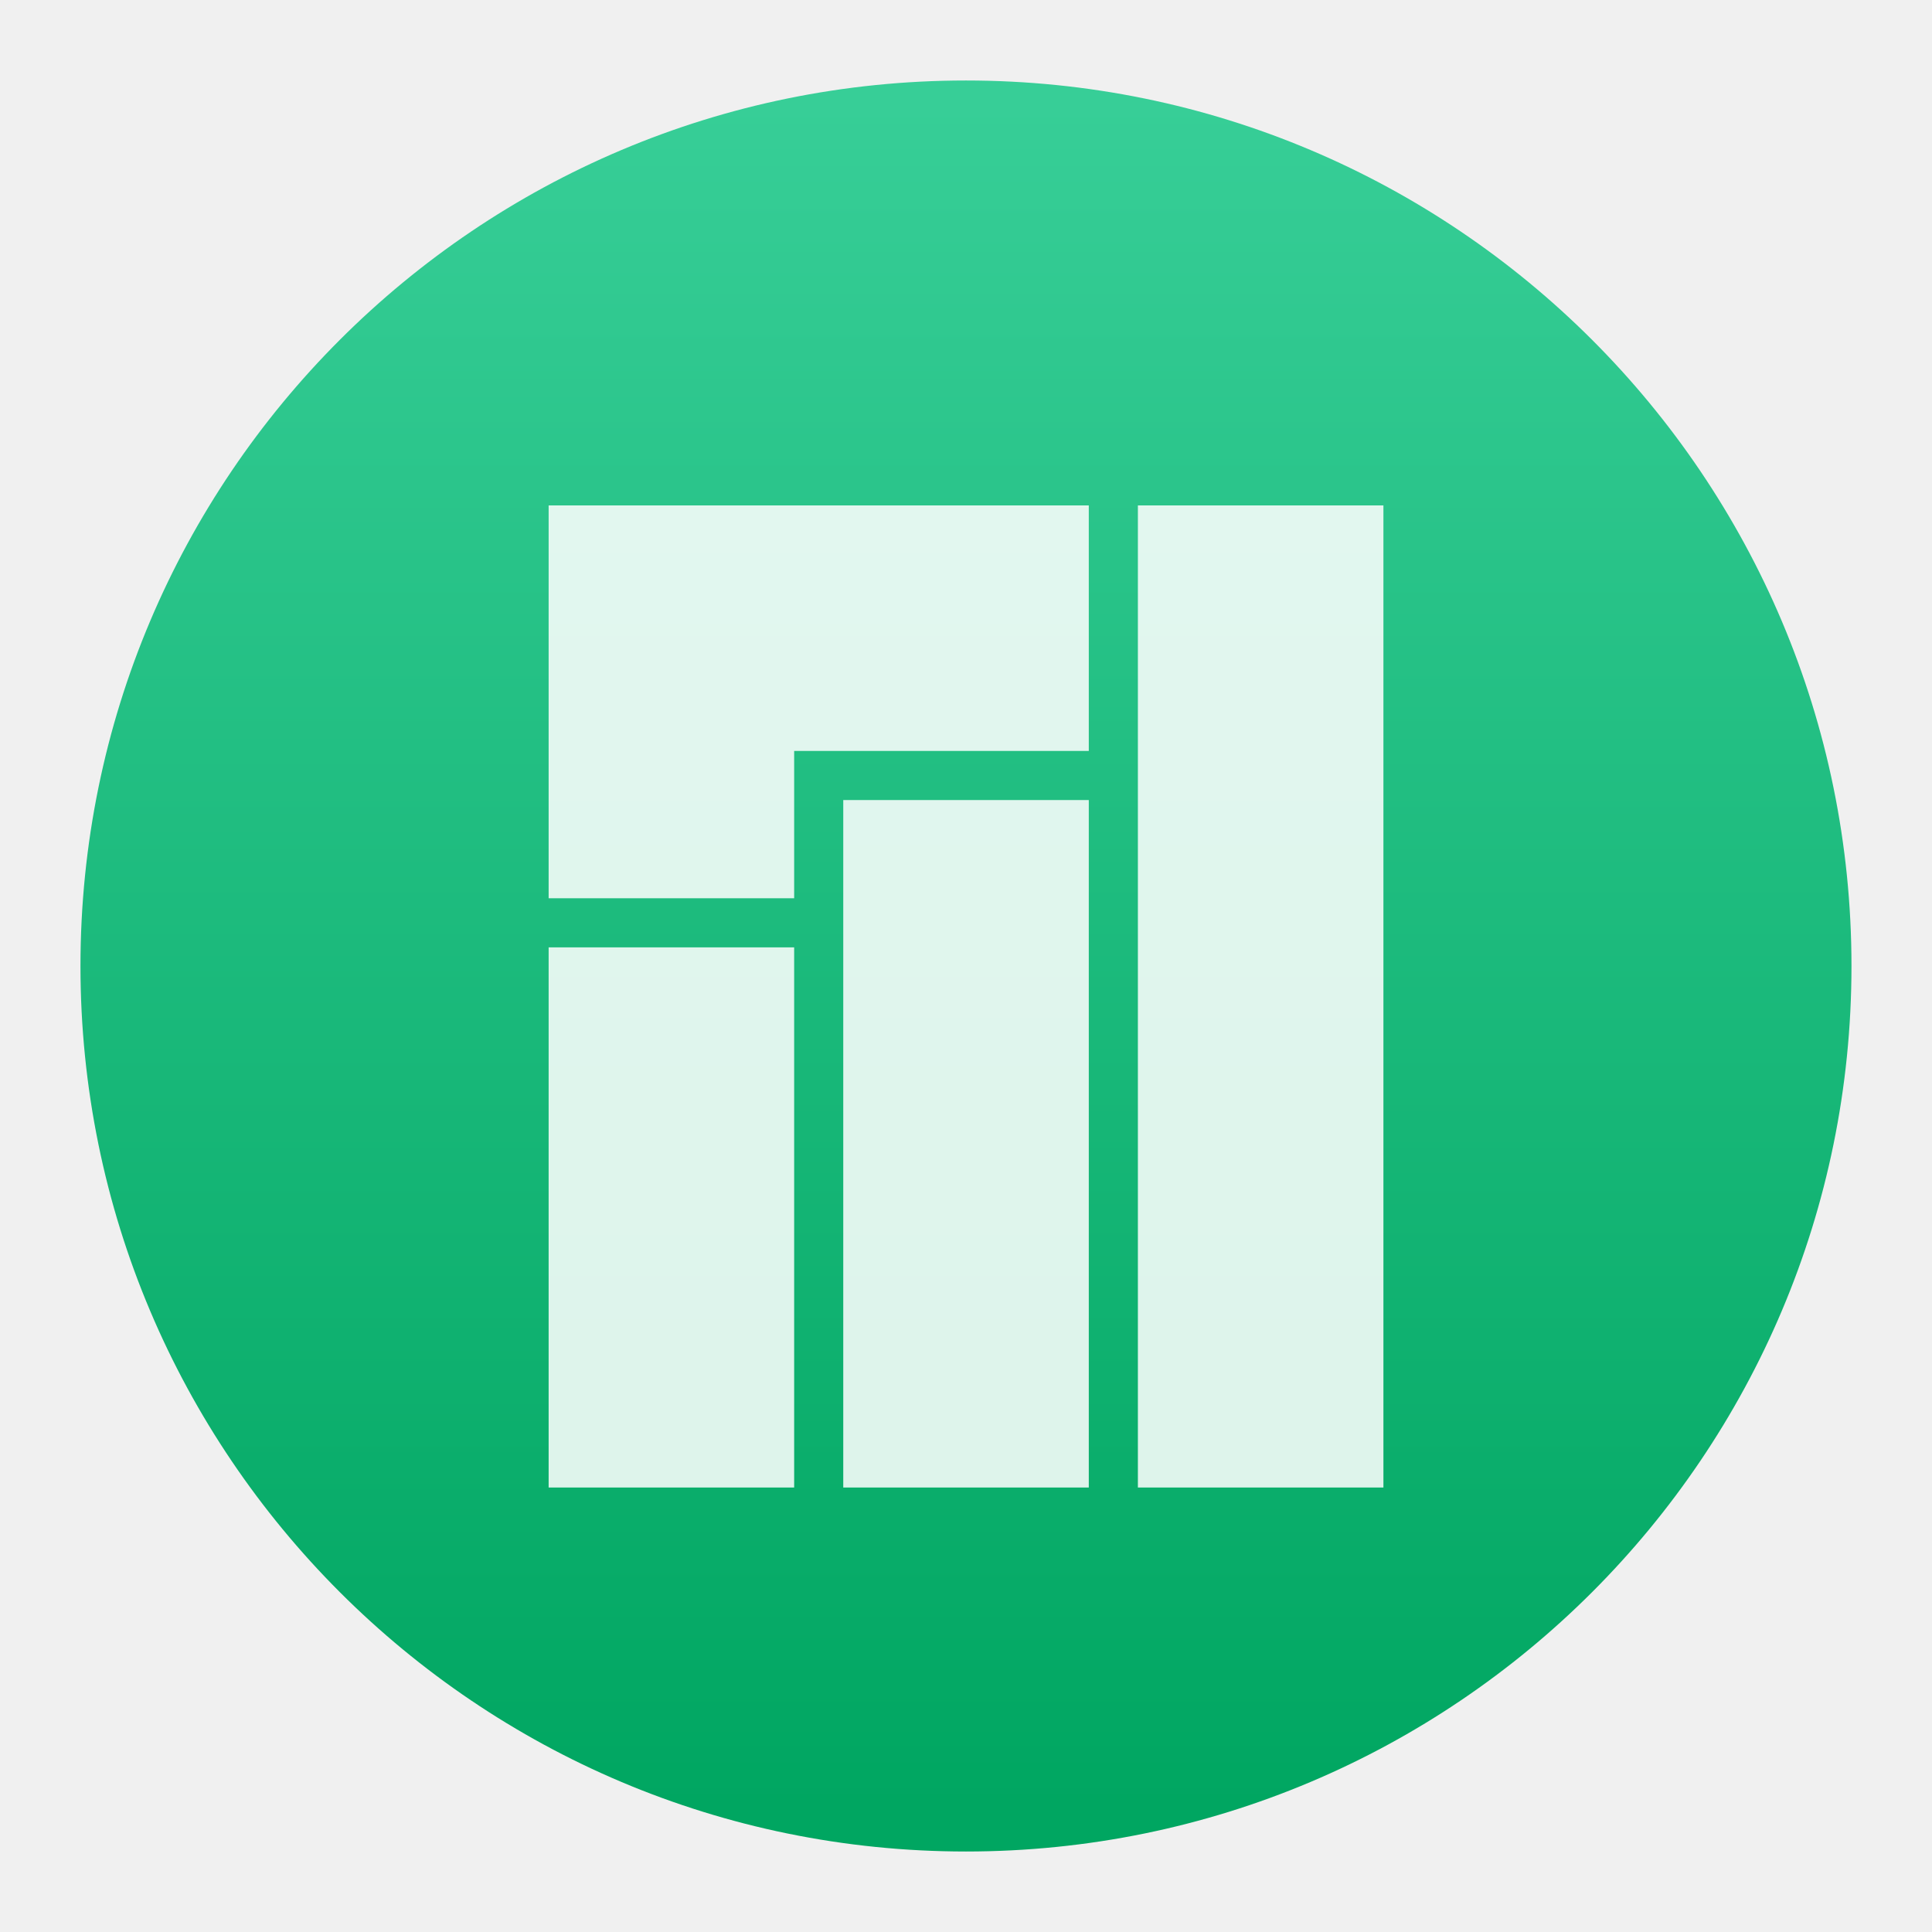
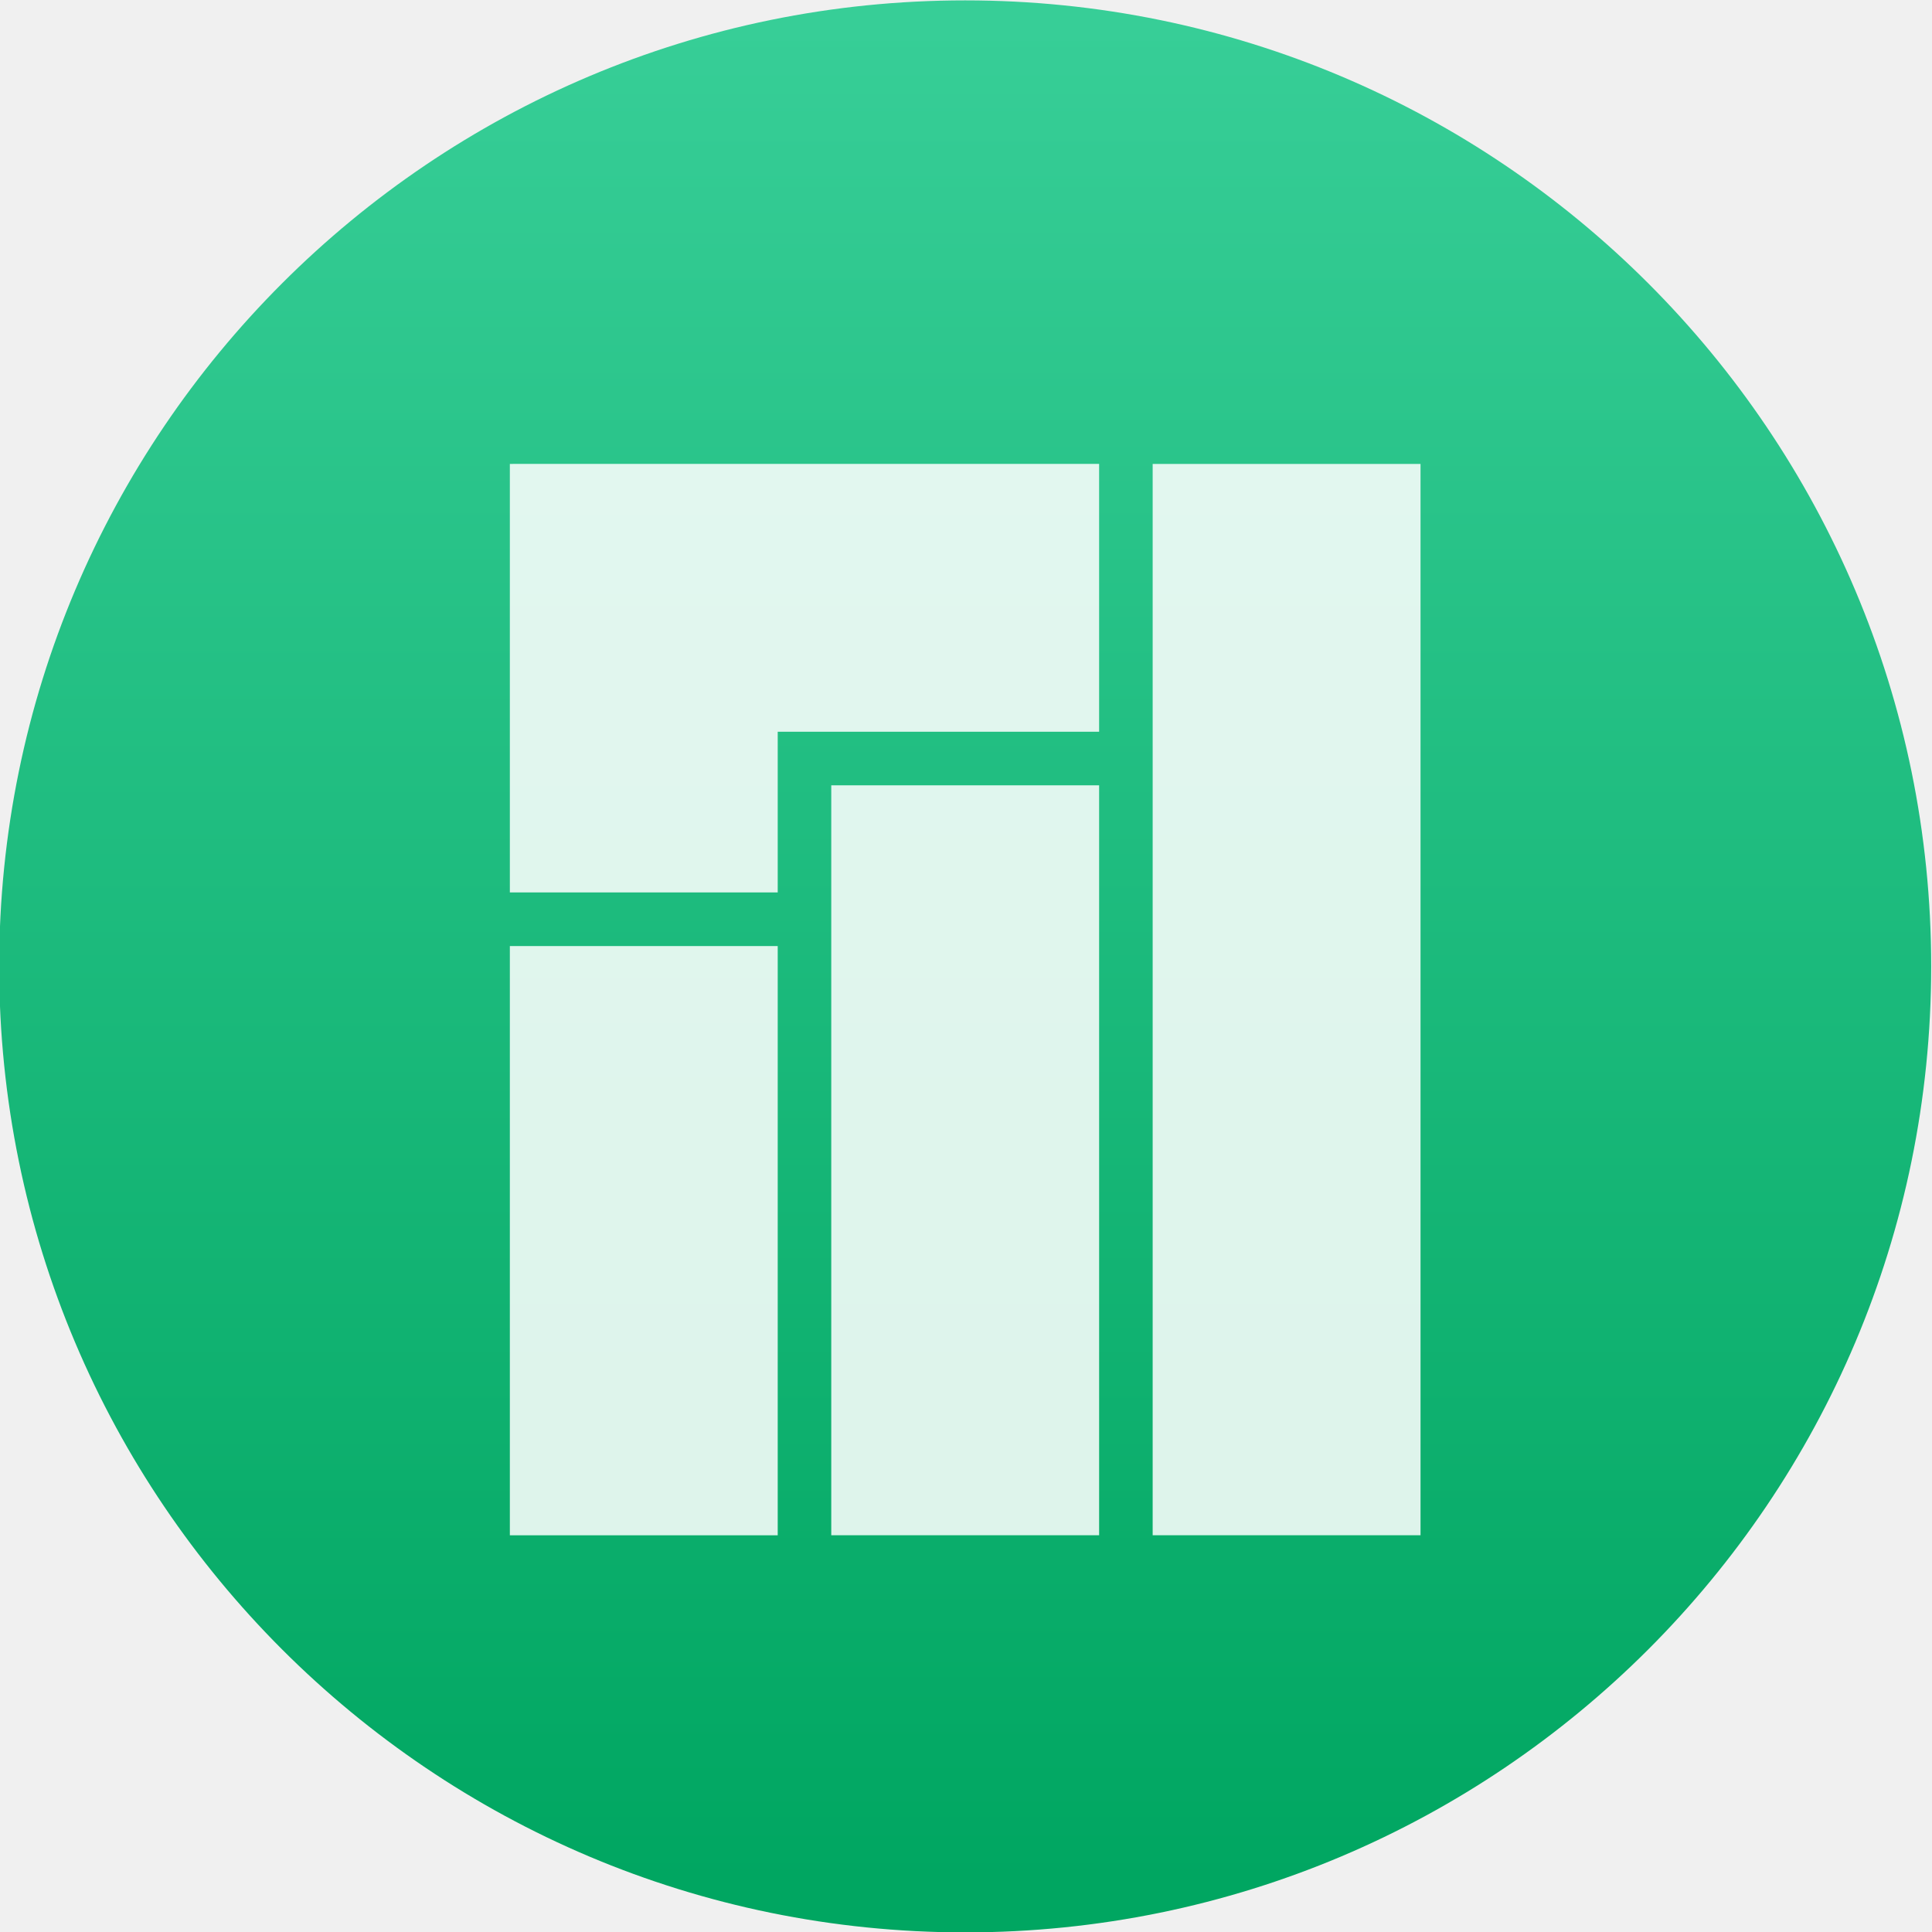
<svg xmlns="http://www.w3.org/2000/svg" height="48" width="48">
  <linearGradient id="a" gradientUnits="userSpaceOnUse" x1="399.571" x2="399.571" y1="545.798" y2="517.798">
    <stop offset="0" stop-color="#3889e9" />
    <stop offset="1" stop-color="#5ea5fb" />
  </linearGradient>
  <linearGradient id="b" gradientUnits="userSpaceOnUse" x1="399.994" x2="399.994" y1="545.139" y2="518.139">
    <stop offset="0" stop-color="#00a661" />
    <stop offset="1" stop-color="#37ce97" />
  </linearGradient>
  <linearGradient gradientUnits="userSpaceOnUse" x1="25.425" x2="23.119" y1="1043.017" y2="1015.555">
    <stop offset="0" stop-color="#dfe2e3" />
    <stop offset="1" stop-color="#fdfdfe" />
  </linearGradient>
-   <g transform="translate(-384.5714 -499.798)">
-     <g stroke-width="1.3" transform="matrix(1.571433 0 0 1.571433 -220.8998 -311.8869)">
+   <g transform="matrix(1.032091 0 0 1.032091 -397.9441 -516.7583)">
+     <g stroke-width="1.3" transform="matrix(1.660989 0 0 1.660989 -256.5393 -359.357)">
      <circle cx="400.571" cy="531.798" fill="url(#b)" r="14" />
      <circle cx="400.571" cy="531.798" fill="url(#a)" r="0" />
    </g>
-     <path d="m398.202 512.355v9.76h6.1v-3.66h7.32v-6.1h-8.54zm14.64 0v24.4h6.1v-24.4zm-7.32 7.32v17.08h6.1v-17.08zm-7.32 3.66v13.42h6.1v-13.42z" fill="#fff" fill-opacity=".86" stroke-width=".946" />
+     <path d="m397.844 511.858v10.316h6.448v-3.869h7.737v-6.448h-9.027zm15.474 0v25.79h6.448v-25.79zm-7.737 7.737v18.053h6.448v-18.053zm-7.737 3.869v14.185h6.448v-14.185z" fill="#fff" fill-opacity=".86" />
  </g>
</svg>
